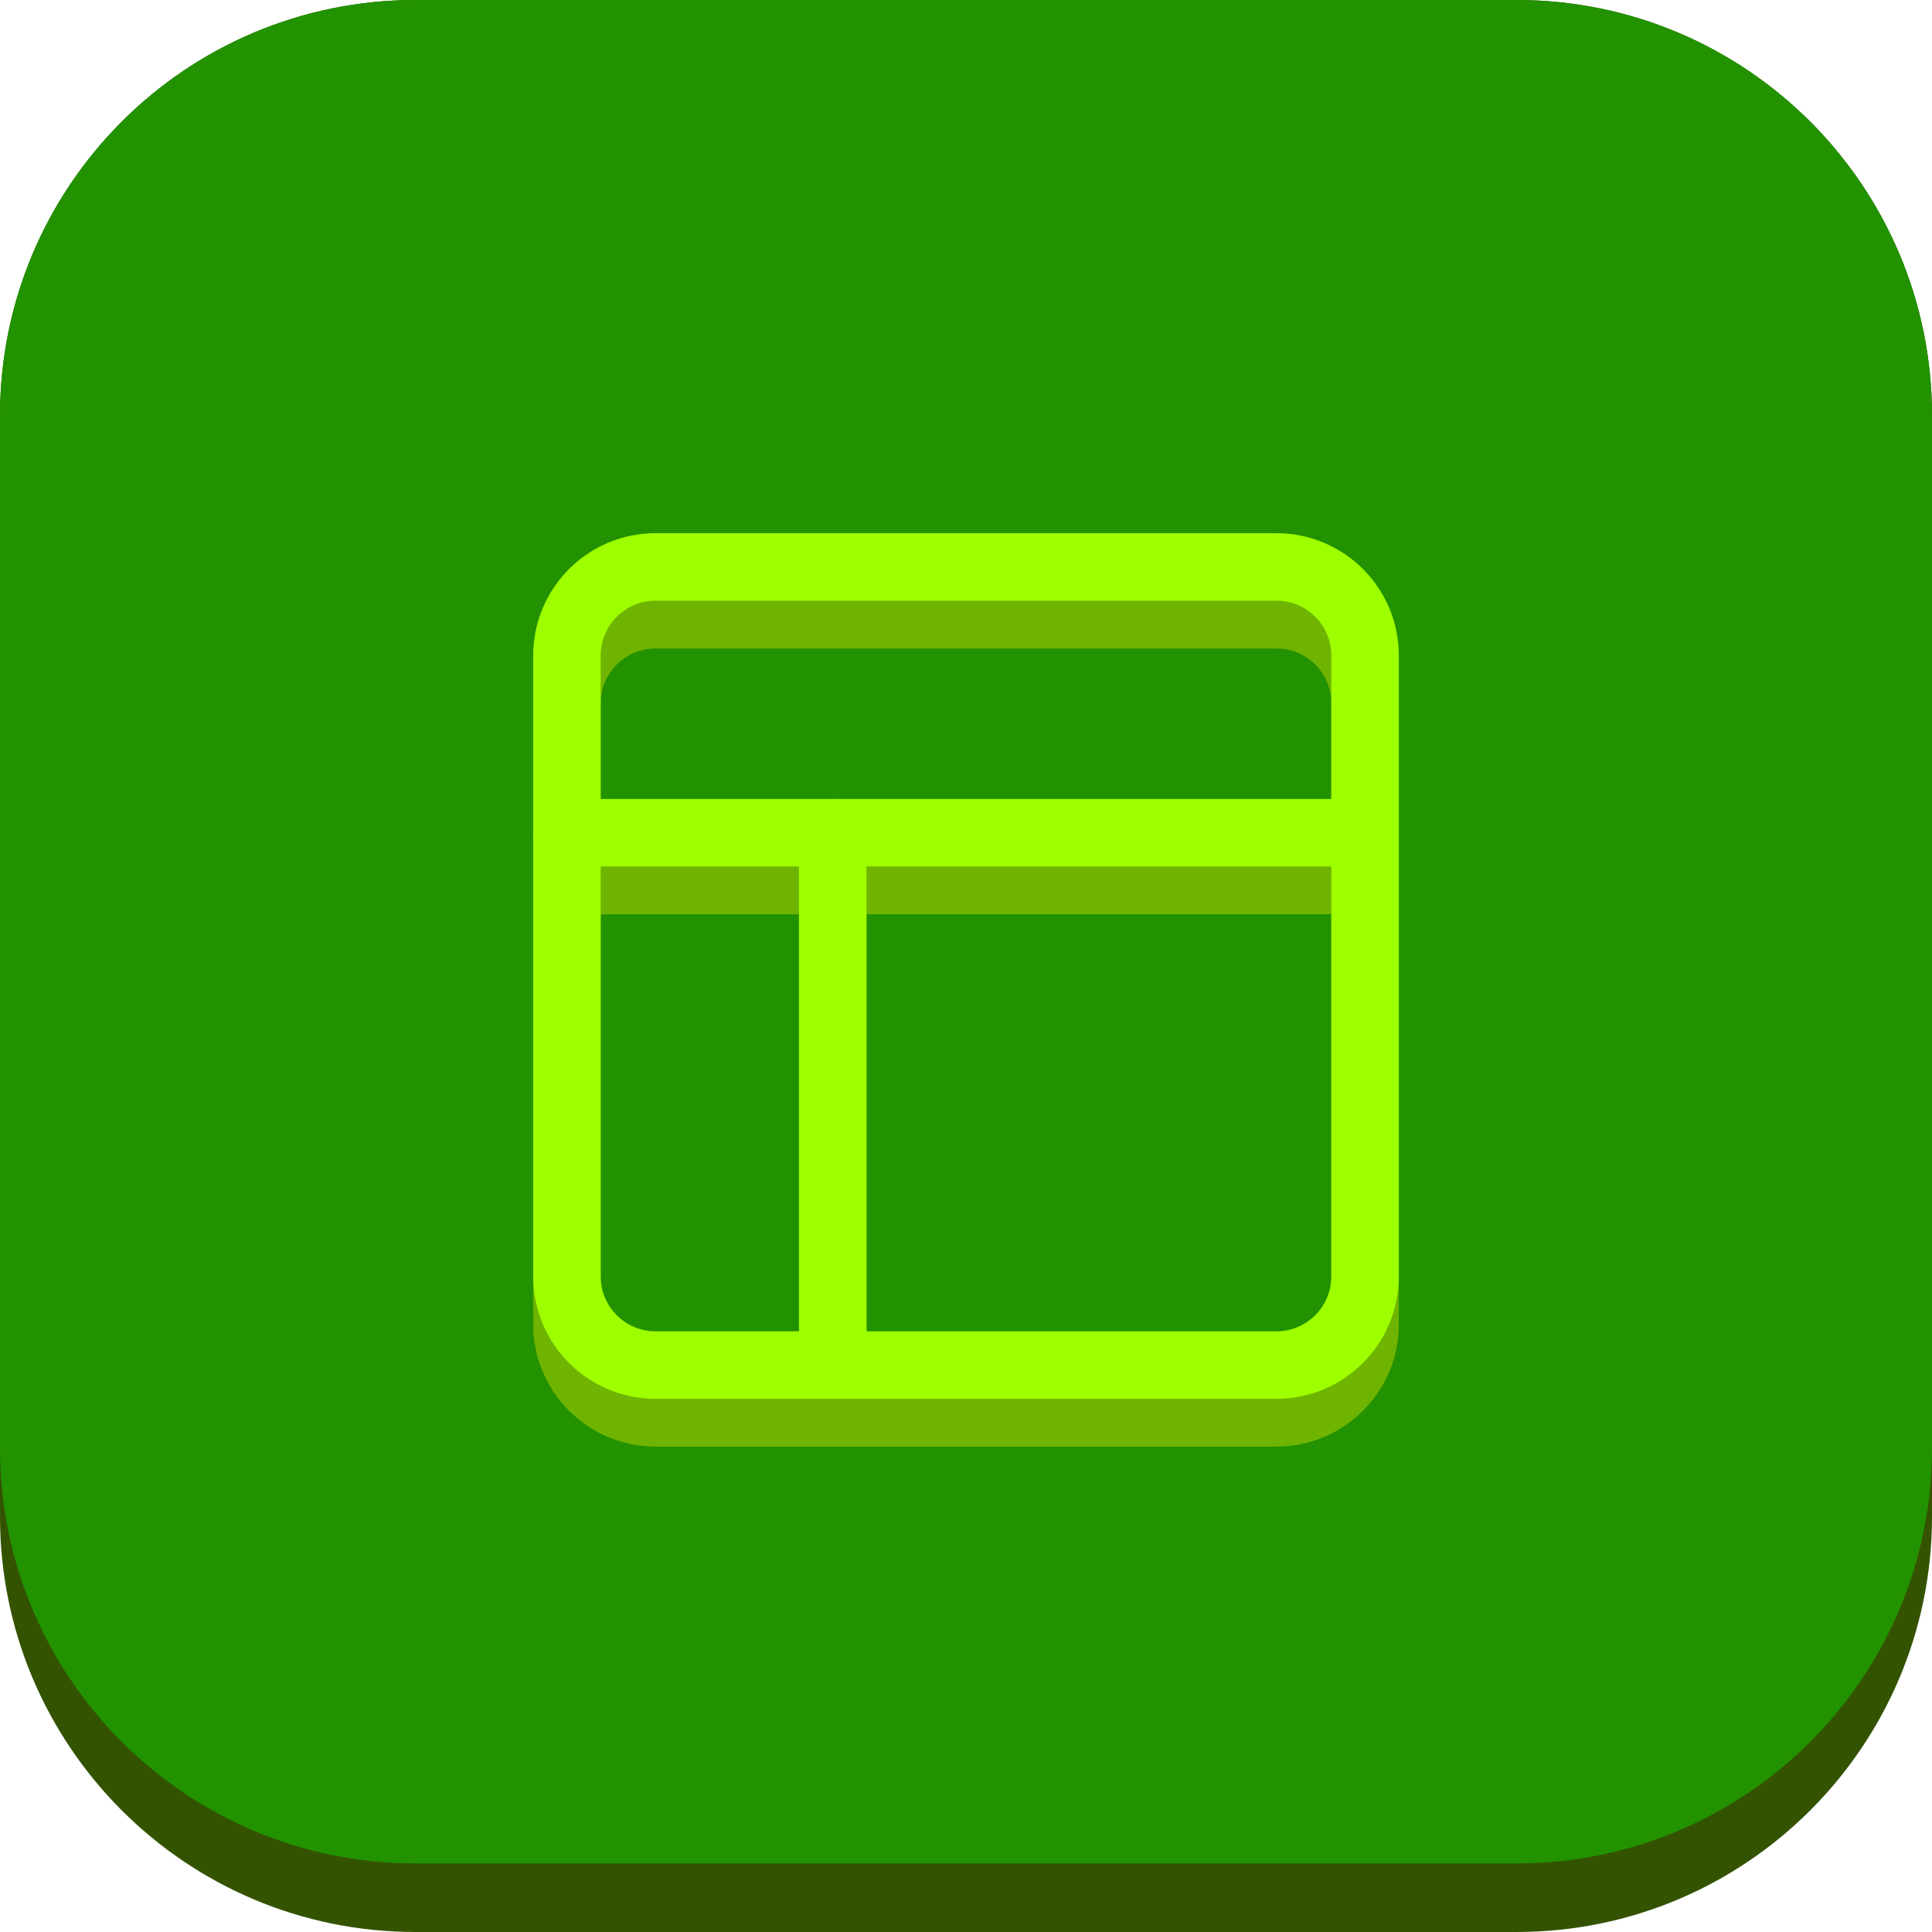
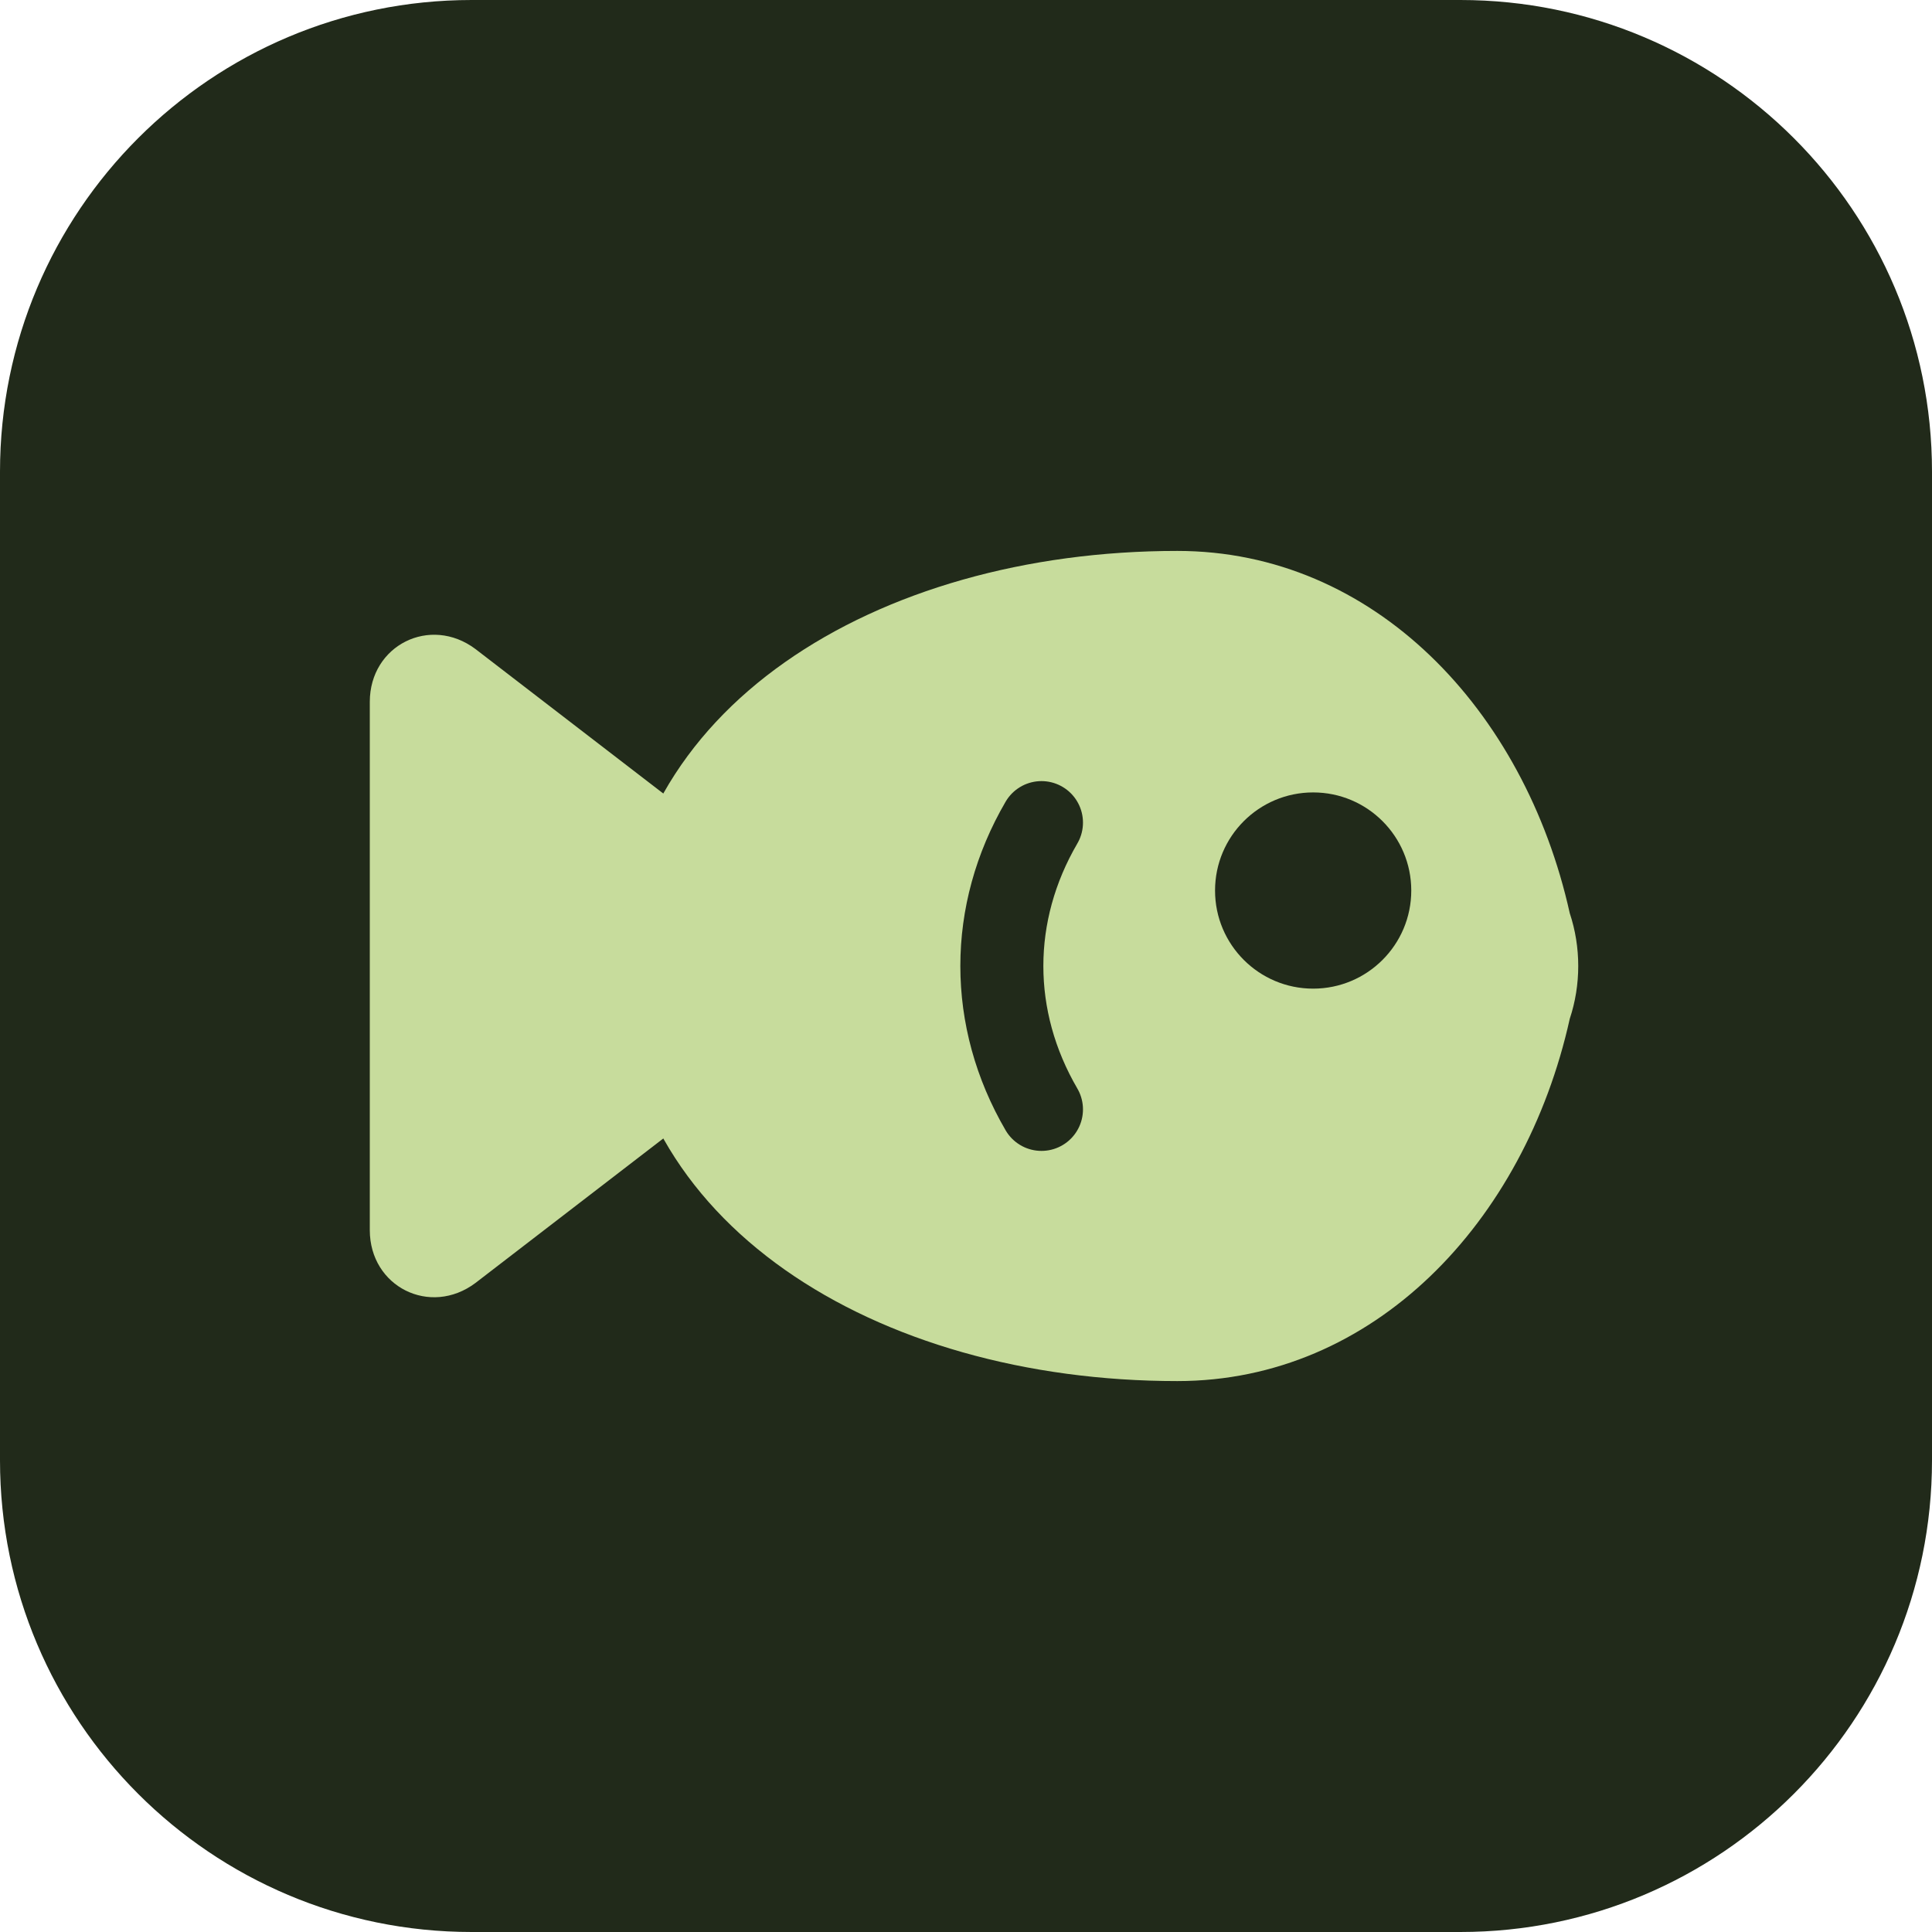
- <svg xmlns="http://www.w3.org/2000/svg" width="1860" height="1860" viewBox="0 0 1860 1860" fill="none">
-   <rect width="1860" height="1860" rx="400" fill="#335300" />
-   <rect width="1860" height="1794" rx="400" fill="#229200" />
-   <path d="M1228.82 591.798H631.176C584.023 591.798 545.798 630.023 545.798 677.176V1274.82C545.798 1321.97 584.023 1360.2 631.176 1360.2H1228.82C1275.97 1360.2 1314.2 1321.97 1314.2 1274.82V677.176C1314.2 630.023 1275.97 591.798 1228.82 591.798Z" stroke="#6FB400" stroke-width="65" stroke-linecap="round" stroke-linejoin="round" />
-   <path d="M545.798 847.721H1314.2" stroke="#6FB400" stroke-width="65" stroke-linecap="round" stroke-linejoin="round" />
-   <path d="M801.721 1360.21V847.721" stroke="#6FB400" stroke-width="65" stroke-linecap="round" stroke-linejoin="round" />
-   <path d="M1228.82 545.798H631.176C584.023 545.798 545.798 584.023 545.798 631.176V1228.82C545.798 1275.97 584.023 1314.2 631.176 1314.2H1228.82C1275.97 1314.2 1314.2 1275.97 1314.2 1228.82V631.176C1314.2 584.023 1275.97 545.798 1228.82 545.798Z" stroke="#9DFF00" stroke-width="65" stroke-linecap="round" stroke-linejoin="round" />
-   <path d="M545.798 801.721H1314.2" stroke="#9DFF00" stroke-width="65" stroke-linecap="round" stroke-linejoin="round" />
-   <path d="M801.721 1314.21V801.721" stroke="#9DFF00" stroke-width="65" stroke-linecap="round" stroke-linejoin="round" />
+ <svg xmlns="http://www.w3.org/2000/svg" width="512" height="512" viewBox="0 0 512 512" fill="none">
+   <rect width="512" height="512" rx="125" fill="#212a1a" />
+   <path d="M98 186C98 171 114 163 126 172L204 232C216 241 216 271 204 280L126 340C114 349 98 341 98 326V186Z" fill="#c7dc9c" />
+   <path d="M164 256C164 188 232 146 312 146C364 146 404 188 416 242C419 251 419 261 416 270C404 324 364 366 312 366C232 366 164 324 164 256Z" fill="#c7dc9c" />
+   <path d="M276 218C262 242 262 270 276 294" stroke="#212a1a" stroke-width="22" stroke-linecap="round" />
+   <circle cx="348" cy="236" r="26" fill="#212a1a" />
</svg>
